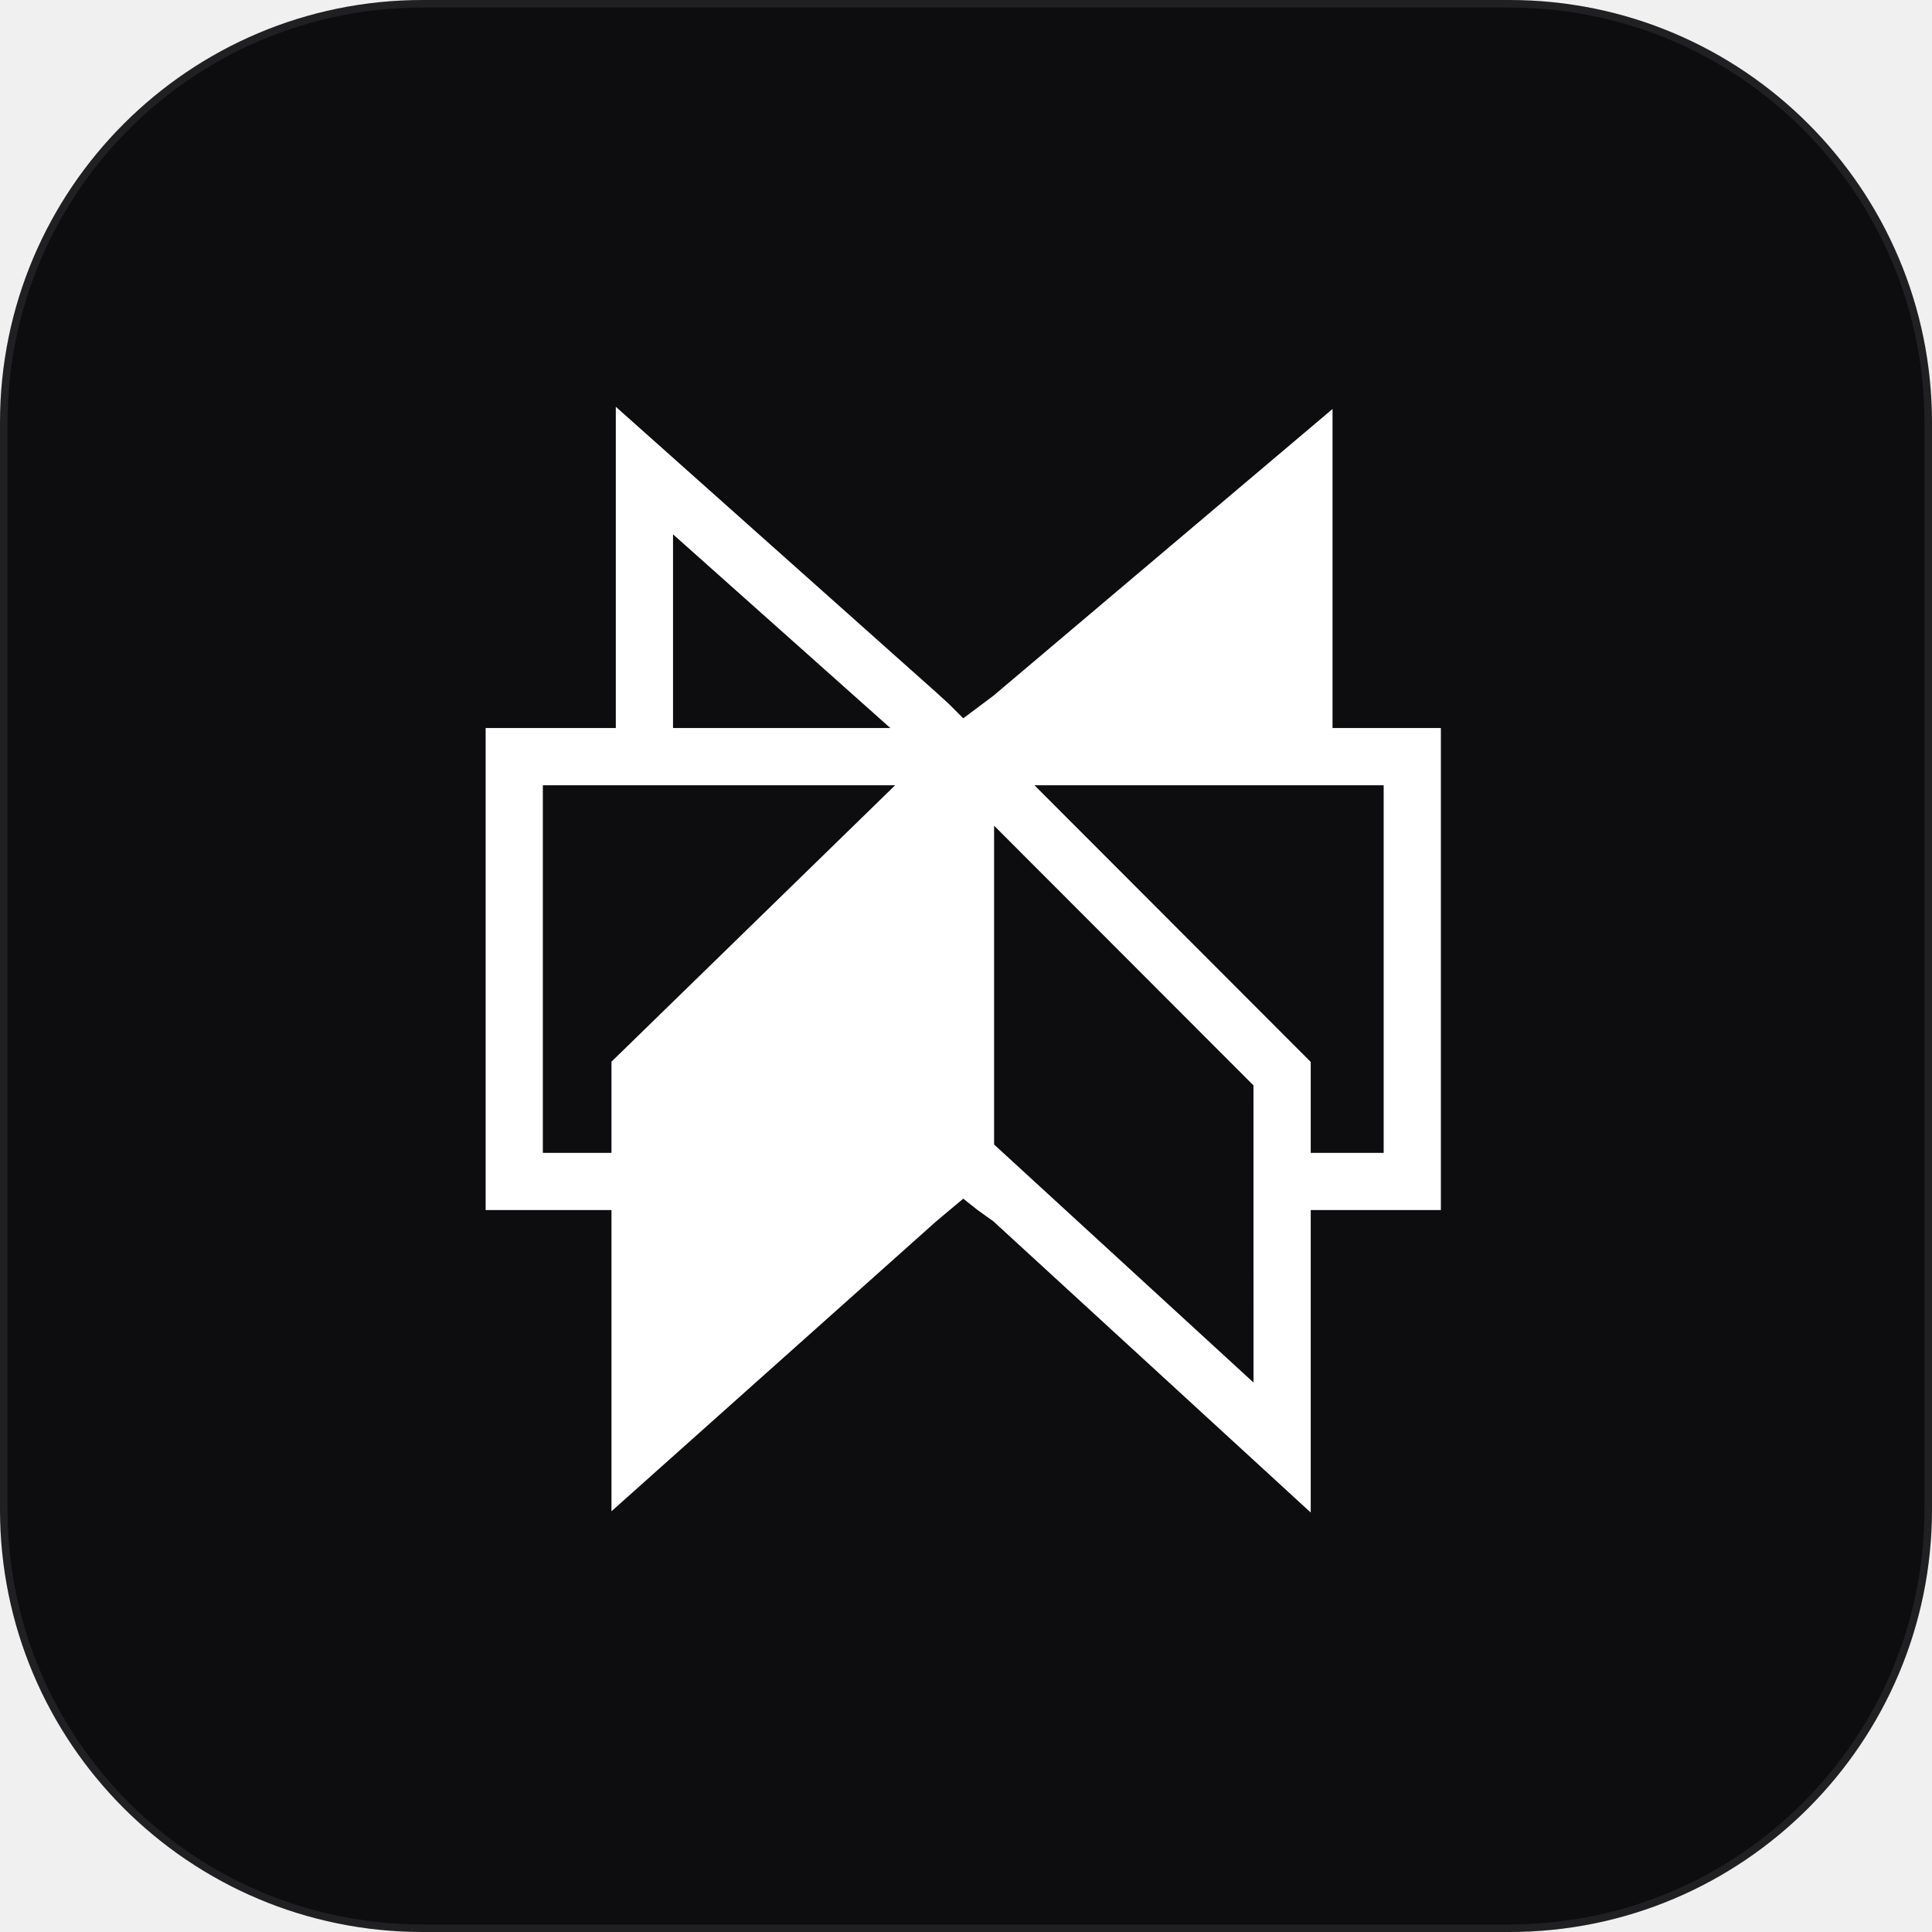
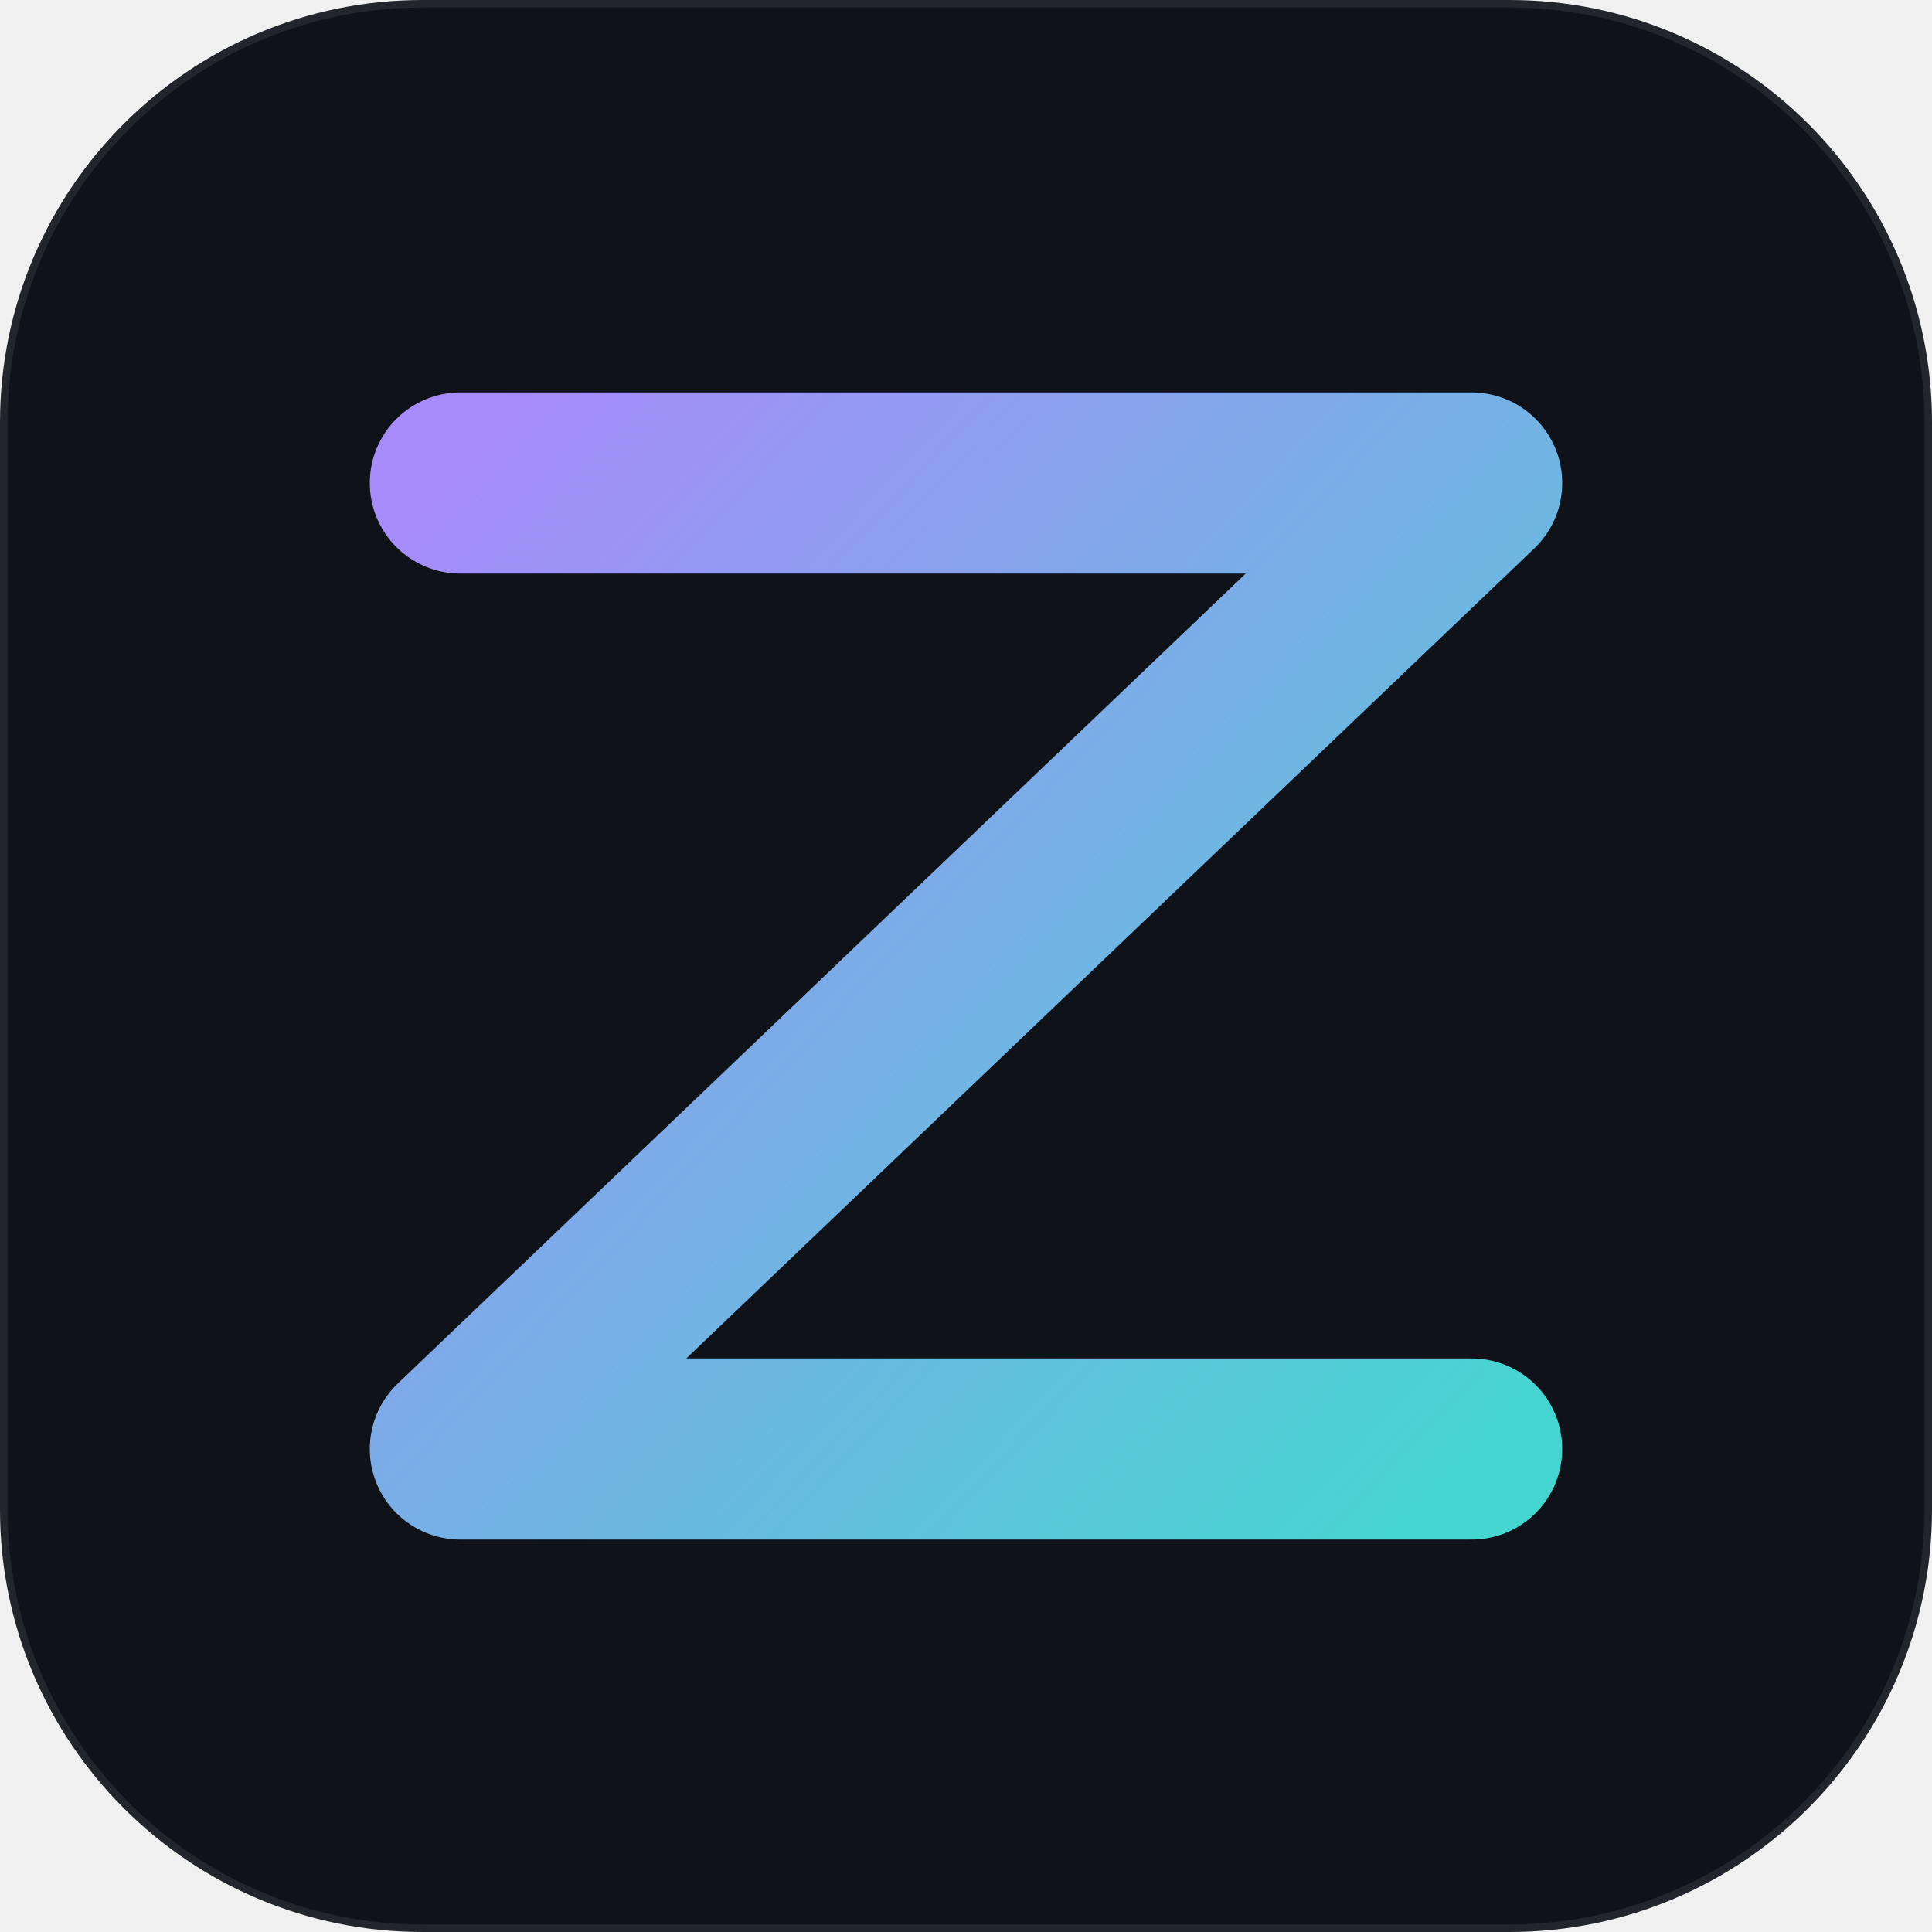
<svg xmlns="http://www.w3.org/2000/svg" width="512" height="512" viewBox="0 0 512 512" fill="none">
-   <rect width="512" height="512" rx="112" fill="#0d0d10" />
-   <rect x="1" y="1" width="510" height="510" rx="111" stroke="#ffffff" stroke-opacity="0.08" stroke-width="2" />
-   <g transform="translate(128.7, 107.8) scale(3.8)">
-     <path d="M35.405 20.157L59.061 0.154V22.405H66.618V56.02H57.541V77.115L35.406 56.803L34.309 56.02L33.309 55.226L31.416 56.812L8.776 77.026V56.02H0V22.405H9.078V0L31.416 19.912L32.309 20.726L33.309 21.726L35.405 20.157ZM28.559 26.395C20.367 26.4 12.178 26.395 3.99 26.395V52.03H8.775V45.674L28.559 26.395ZM38.273 26.395L57.541 45.69V52.03H62.628V26.395C54.515 26.395 46.392 26.4 38.273 26.395ZM28.224 22.405L13.068 8.895V22.405H28.224ZM35.459 29.215V51.449L53.551 68.049C53.551 61.139 53.548 54.235 53.548 47.325L35.459 29.215Z" fill="#FFFFFF" />
-   </g>
+   <defs>
+     <linearGradient id="zucify-gradient" x1="116" y1="124" x2="396" y2="388" gradientUnits="userSpaceOnUse">
+       <stop stop-color="#A78BFA" />
+       <stop offset="1" stop-color="#45D6D1" />
+     </linearGradient>
+   </defs>
+   <rect width="512" height="512" rx="112" fill="#10121A" />
+   <rect x="1" y="1" width="510" height="510" rx="111" stroke="white" stroke-opacity="0.08" stroke-width="2" />
+   <path d="M122 128H390L122 384H390" stroke="url(#zucify-gradient)" stroke-width="48" stroke-linecap="round" stroke-linejoin="round" />
</svg>
